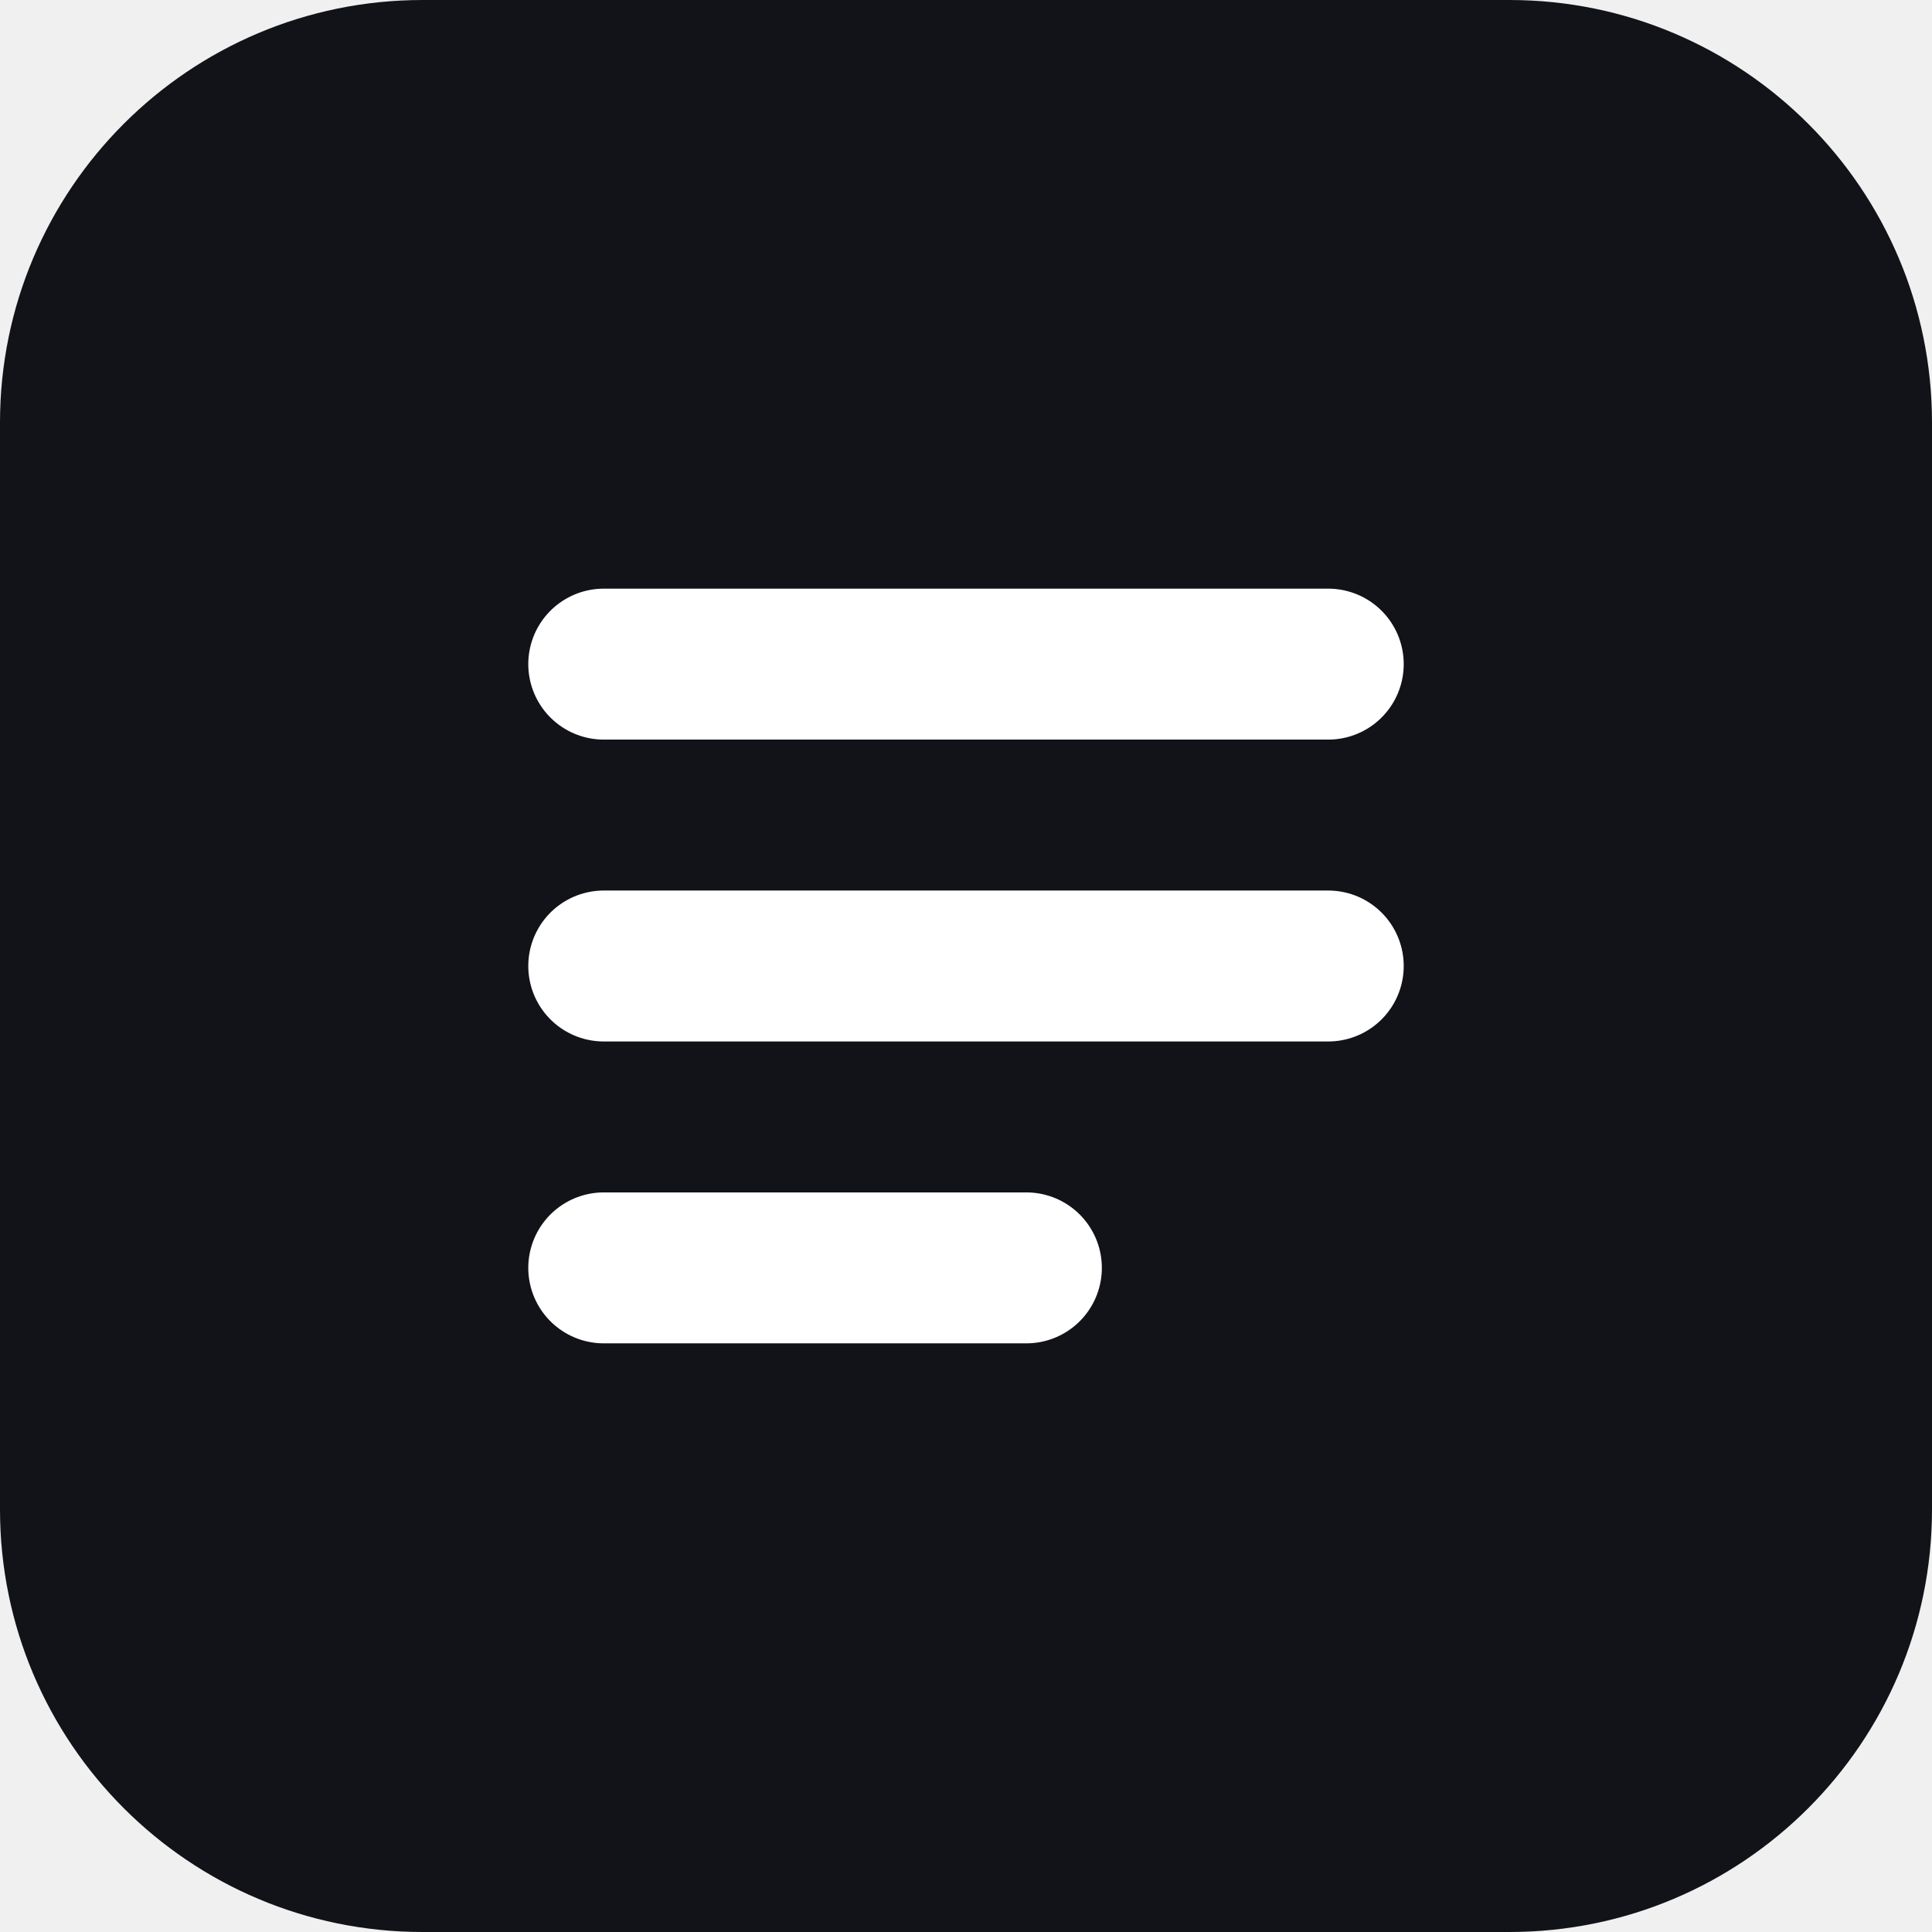
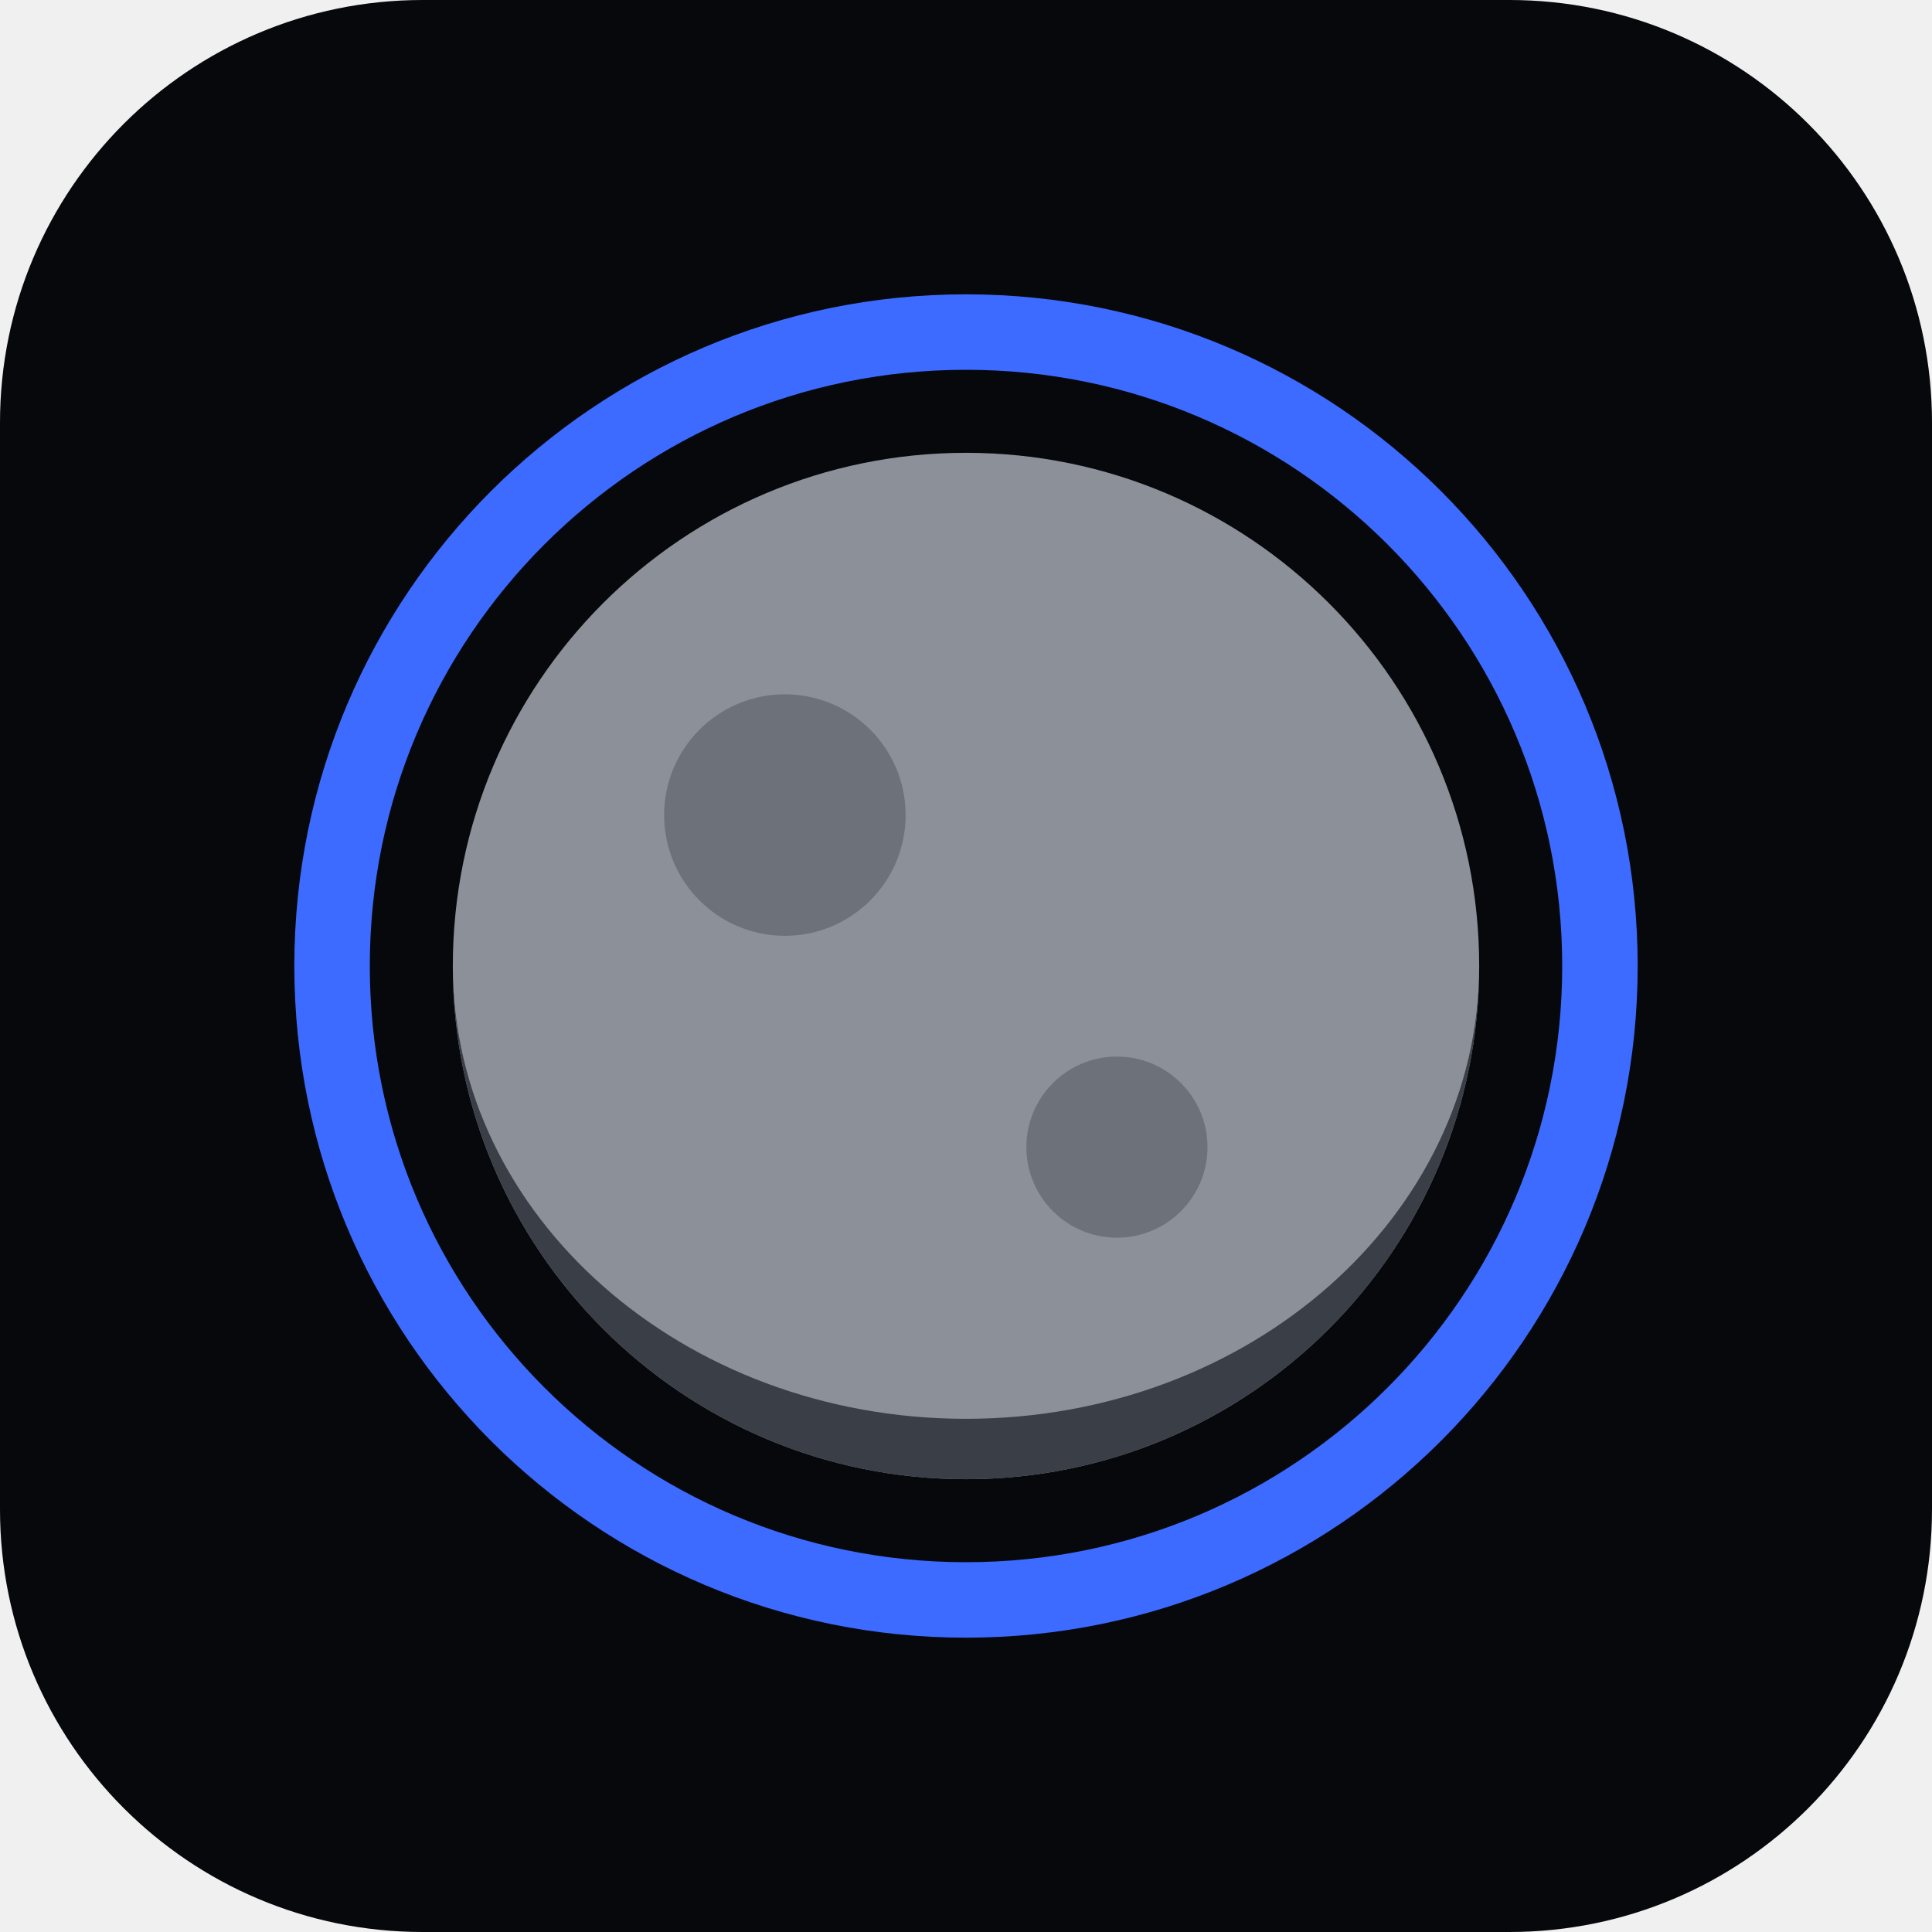
<svg xmlns="http://www.w3.org/2000/svg" viewBox="0 0 64 64">
-   <rect width="64" height="64" rx="14" fill="#111318" />
-   <path d="M20 22h24M20 32h24M20 42h14" stroke="#fff" stroke-width="5" stroke-linecap="round" />
+   <rect width="64" height="64" rx="14" fill="#06080c" />
+   <circle cx="32" cy="32" r="17" fill="#8c9099" />
+   <circle cx="26" cy="27" r="4" fill="#6d717a" />
+   <circle cx="37" cy="38" r="3" fill="#6d717a" />
+   <path d="M15 32a17 17 0 0 0 34 0a17 15 0 0 1-34 0z" fill="#3a3e46" />
+   <circle cx="32" cy="32" r="21" fill="none" stroke="#3d6bff" stroke-width="2.5" />
</svg>
